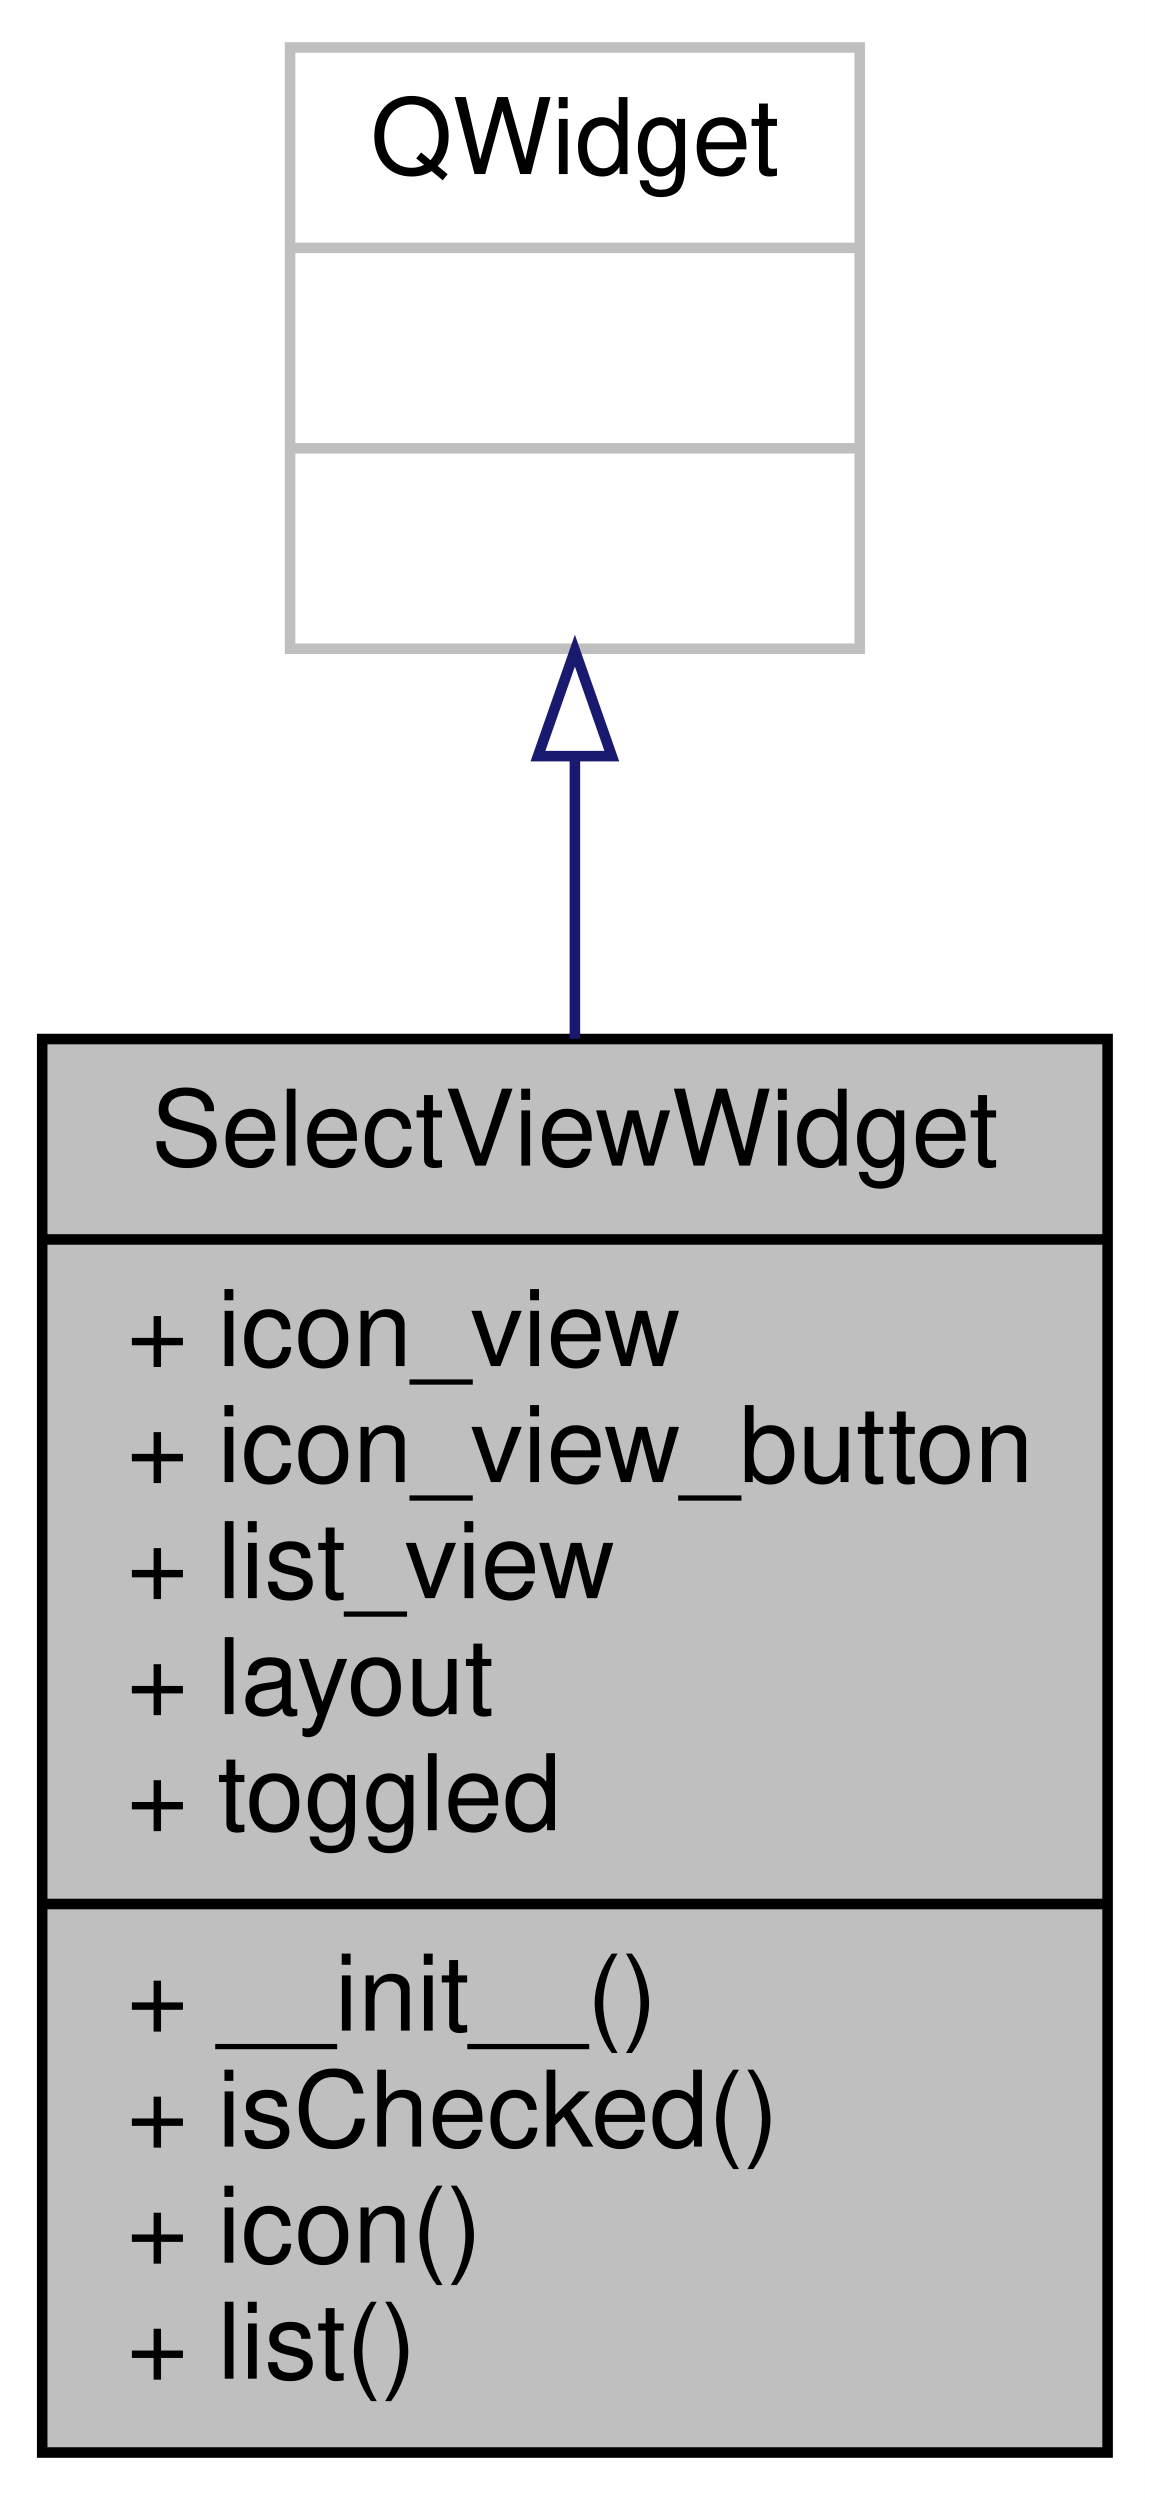
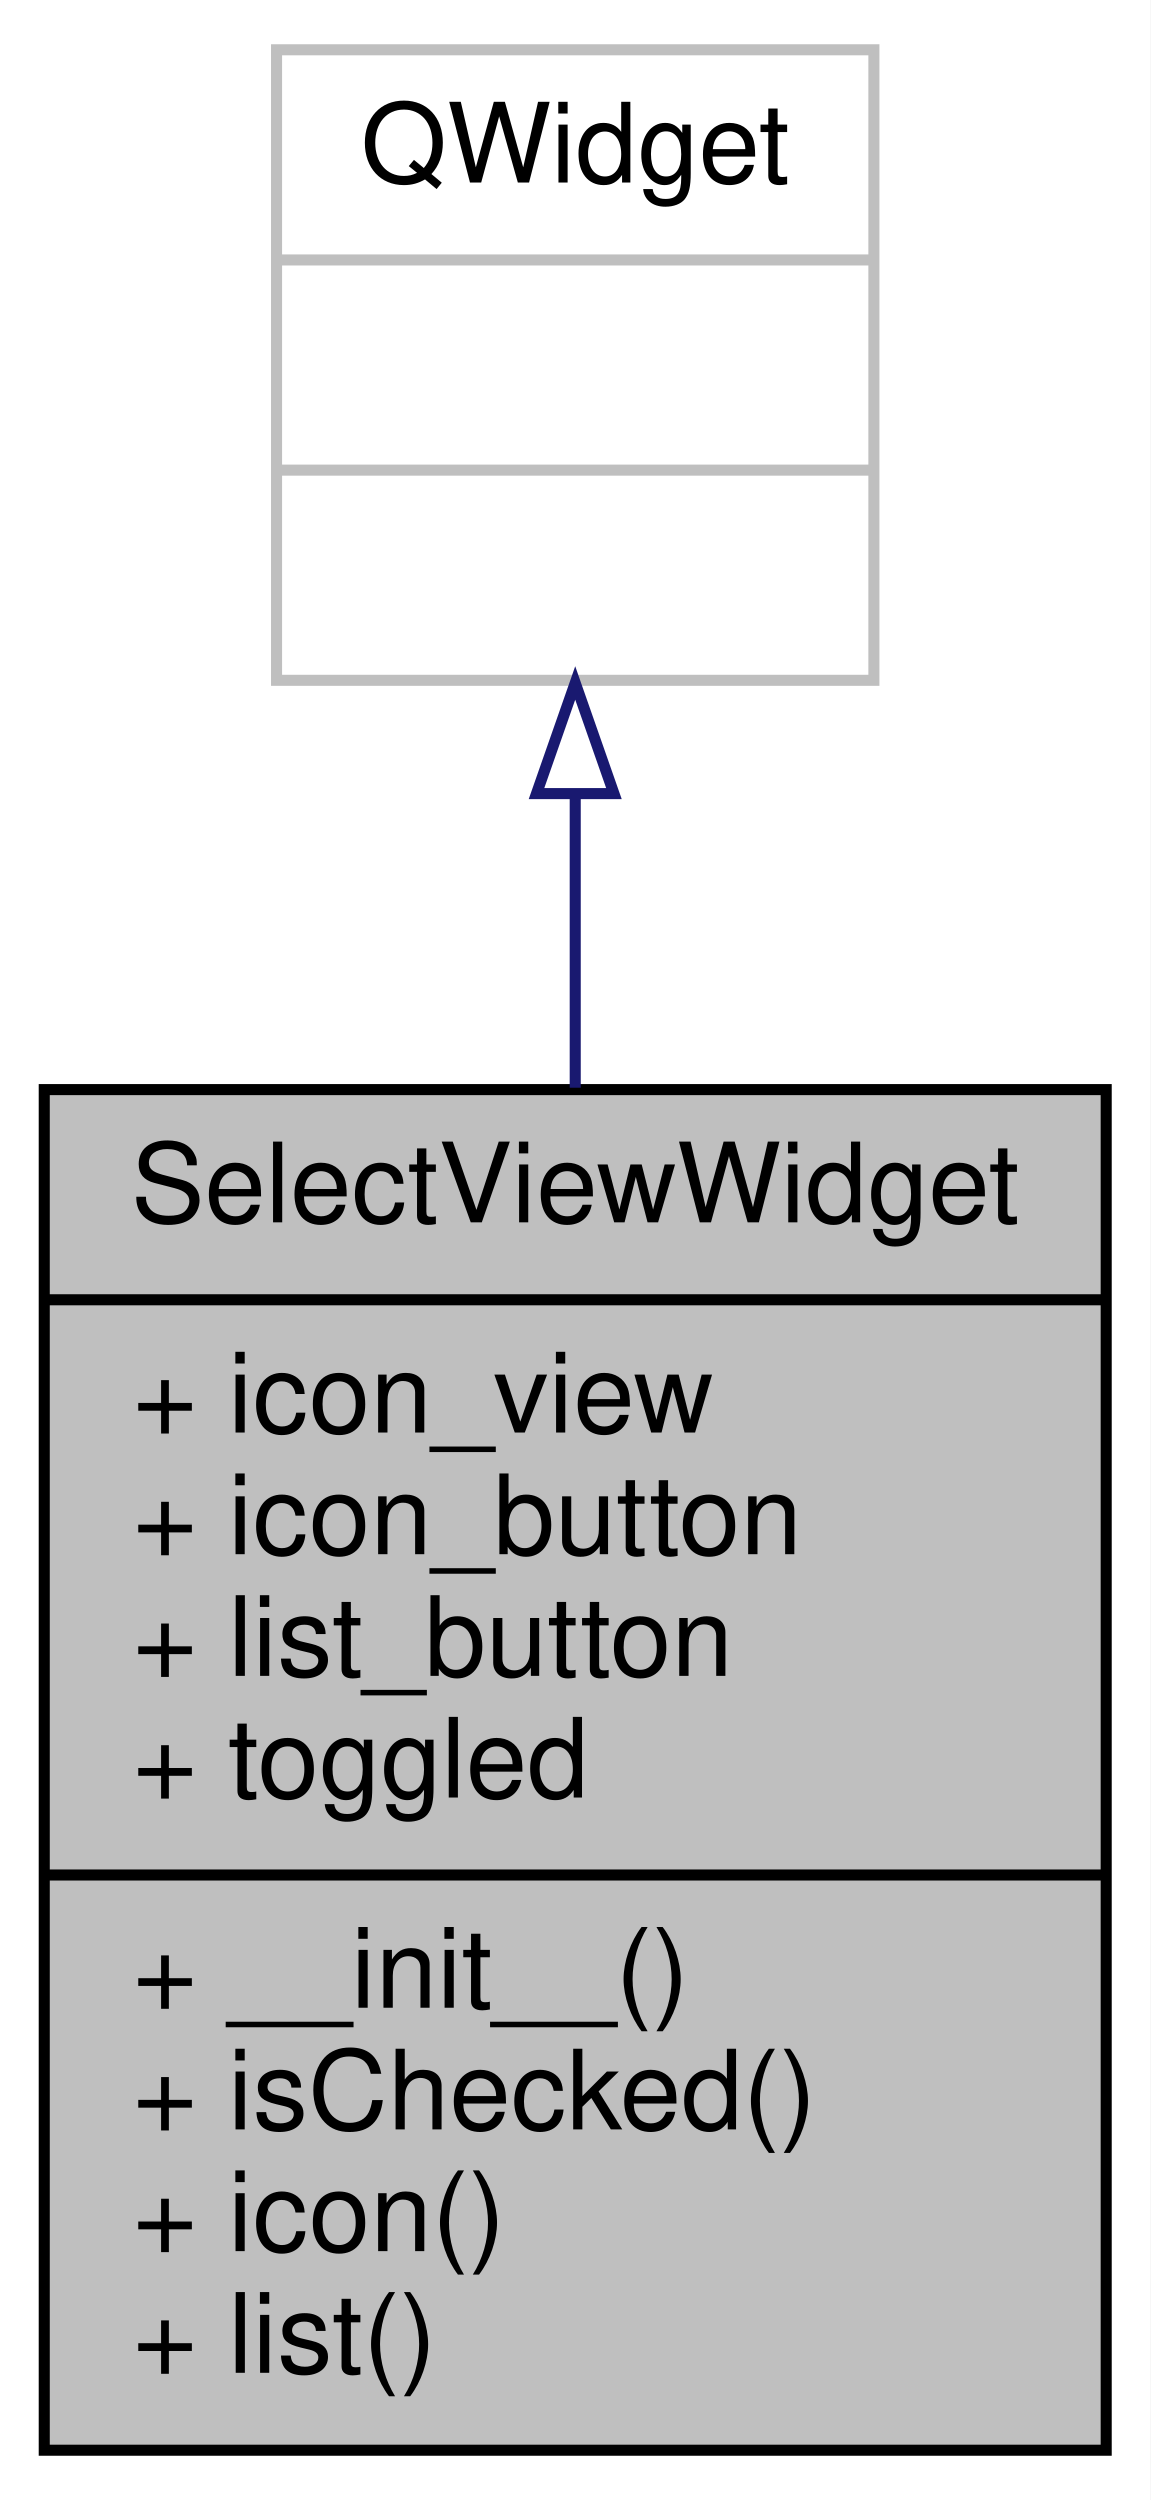
- <svg xmlns="http://www.w3.org/2000/svg" xmlns:xlink="http://www.w3.org/1999/xlink" width="109pt" height="237pt" viewBox="0.00 0.00 109.00 237.00">
-   <g id="graph0" class="graph" transform="scale(1 1) rotate(0) translate(4 233)">
-     <polygon fill="white" stroke="transparent" points="-4,4 -4,-233 105,-233 105,4 -4,4" />
+ <svg xmlns="http://www.w3.org/2000/svg" xmlns:xlink="http://www.w3.org/1999/xlink" width="104pt" height="226pt" viewBox="0.00 0.00 104.00 226.00">
+   <g id="graph0" class="graph" transform="scale(1 1) rotate(0) translate(4 222)">
+     <polygon fill="white" stroke="transparent" points="-4,4 -4,-222 100,-222 100,4 -4,4" />
    <g id="node1" class="node">
      <g id="a_node1">
        <a xlink:title=" ">
-           <polygon fill="#bfbfbf" stroke="black" points="0,-0.5 0,-134.5 101,-134.5 101,-0.5 0,-0.5" />
-           <text text-anchor="middle" x="50.5" y="-122.5" font-family="Helvetica,sans-Serif" font-size="10.00">SelectViewWidget</text>
-           <polyline fill="none" stroke="black" points="0,-115.5 101,-115.5 " />
-           <text text-anchor="start" x="8" y="-103.5" font-family="Helvetica,sans-Serif" font-size="10.00">+ icon_view</text>
-           <text text-anchor="start" x="8" y="-92.5" font-family="Helvetica,sans-Serif" font-size="10.00">+ icon_view_button</text>
-           <text text-anchor="start" x="8" y="-81.5" font-family="Helvetica,sans-Serif" font-size="10.00">+ list_view</text>
-           <text text-anchor="start" x="8" y="-70.5" font-family="Helvetica,sans-Serif" font-size="10.00">+ layout</text>
+           <polygon fill="#bfbfbf" stroke="black" points="0,-0.5 0,-123.5 96,-123.5 96,-0.5 0,-0.5" />
+           <text text-anchor="middle" x="48" y="-111.5" font-family="Helvetica,sans-Serif" font-size="10.00">SelectViewWidget</text>
+           <polyline fill="none" stroke="black" points="0,-104.5 96,-104.5 " />
+           <text text-anchor="start" x="8" y="-92.5" font-family="Helvetica,sans-Serif" font-size="10.00">+ icon_view</text>
+           <text text-anchor="start" x="8" y="-81.5" font-family="Helvetica,sans-Serif" font-size="10.00">+ icon_button</text>
+           <text text-anchor="start" x="8" y="-70.5" font-family="Helvetica,sans-Serif" font-size="10.00">+ list_button</text>
          <text text-anchor="start" x="8" y="-59.5" font-family="Helvetica,sans-Serif" font-size="10.00">+ toggled</text>
-           <polyline fill="none" stroke="black" points="0,-52.5 101,-52.5 " />
+           <polyline fill="none" stroke="black" points="0,-52.5 96,-52.5 " />
          <text text-anchor="start" x="8" y="-40.5" font-family="Helvetica,sans-Serif" font-size="10.00">+ __init__()</text>
          <text text-anchor="start" x="8" y="-29.5" font-family="Helvetica,sans-Serif" font-size="10.00">+ isChecked()</text>
          <text text-anchor="start" x="8" y="-18.5" font-family="Helvetica,sans-Serif" font-size="10.00">+ icon()</text>
          <text text-anchor="start" x="8" y="-7.5" font-family="Helvetica,sans-Serif" font-size="10.00">+ list()</text>
        </a>
      </g>
    </g>
    <g id="node2" class="node">
      <g id="a_node2">
        <a xlink:title=" ">
-           <polygon fill="white" stroke="#bfbfbf" points="23.5,-171.5 23.5,-228.5 77.5,-228.5 77.5,-171.5 23.5,-171.5" />
-           <text text-anchor="middle" x="50.5" y="-216.5" font-family="Helvetica,sans-Serif" font-size="10.00">QWidget</text>
-           <polyline fill="none" stroke="#bfbfbf" points="23.5,-209.5 77.5,-209.5 " />
-           <text text-anchor="middle" x="50.5" y="-197.5" font-family="Helvetica,sans-Serif" font-size="10.00"> </text>
-           <polyline fill="none" stroke="#bfbfbf" points="23.5,-190.5 77.5,-190.5 " />
-           <text text-anchor="middle" x="50.5" y="-178.5" font-family="Helvetica,sans-Serif" font-size="10.00"> </text>
+           <polygon fill="white" stroke="#bfbfbf" points="21,-160.5 21,-217.5 75,-217.5 75,-160.5 21,-160.5" />
+           <text text-anchor="middle" x="48" y="-205.5" font-family="Helvetica,sans-Serif" font-size="10.00">QWidget</text>
+           <polyline fill="none" stroke="#bfbfbf" points="21,-198.5 75,-198.5 " />
+           <text text-anchor="middle" x="48" y="-186.5" font-family="Helvetica,sans-Serif" font-size="10.00"> </text>
+           <polyline fill="none" stroke="#bfbfbf" points="21,-179.5 75,-179.5 " />
+           <text text-anchor="middle" x="48" y="-167.5" font-family="Helvetica,sans-Serif" font-size="10.00"> </text>
        </a>
      </g>
    </g>
    <g id="edge1" class="edge">
-       <path fill="none" stroke="midnightblue" d="M50.5,-161.16C50.5,-152.78 50.5,-143.67 50.5,-134.53" />
-       <polygon fill="none" stroke="midnightblue" points="47,-161.32 50.5,-171.32 54,-161.32 47,-161.32" />
+       <path fill="none" stroke="midnightblue" d="M48,-150.1C48,-141.74 48,-132.68 48,-123.67" />
+       <polygon fill="none" stroke="midnightblue" points="44.5,-150.26 48,-160.26 51.5,-150.26 44.5,-150.26" />
    </g>
  </g>
</svg>
